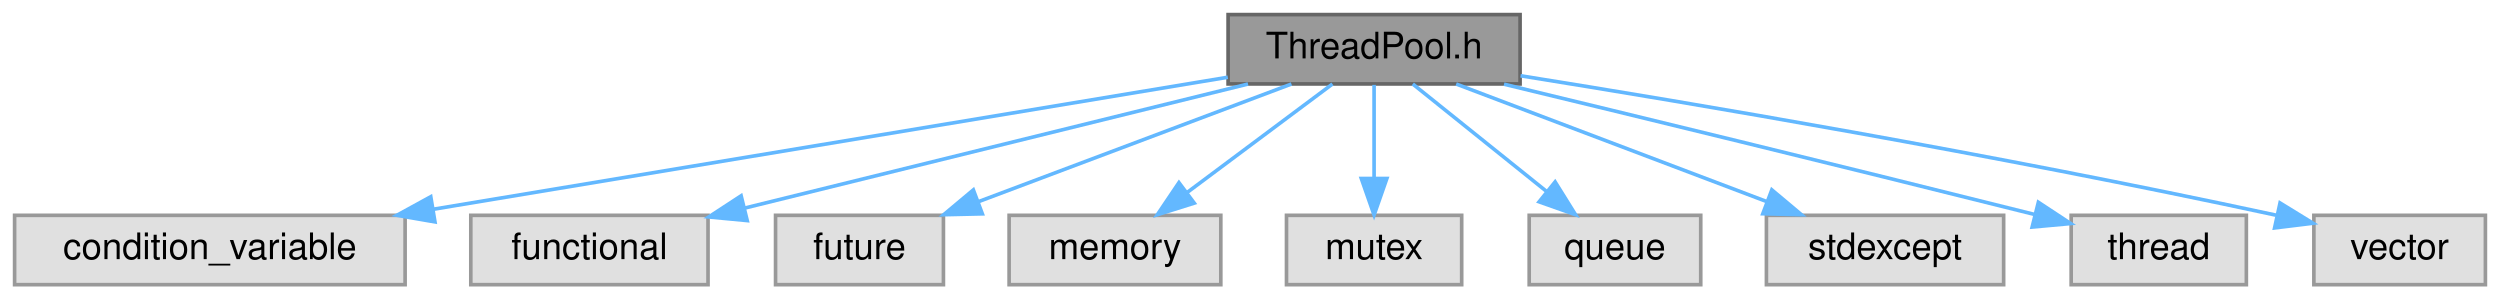
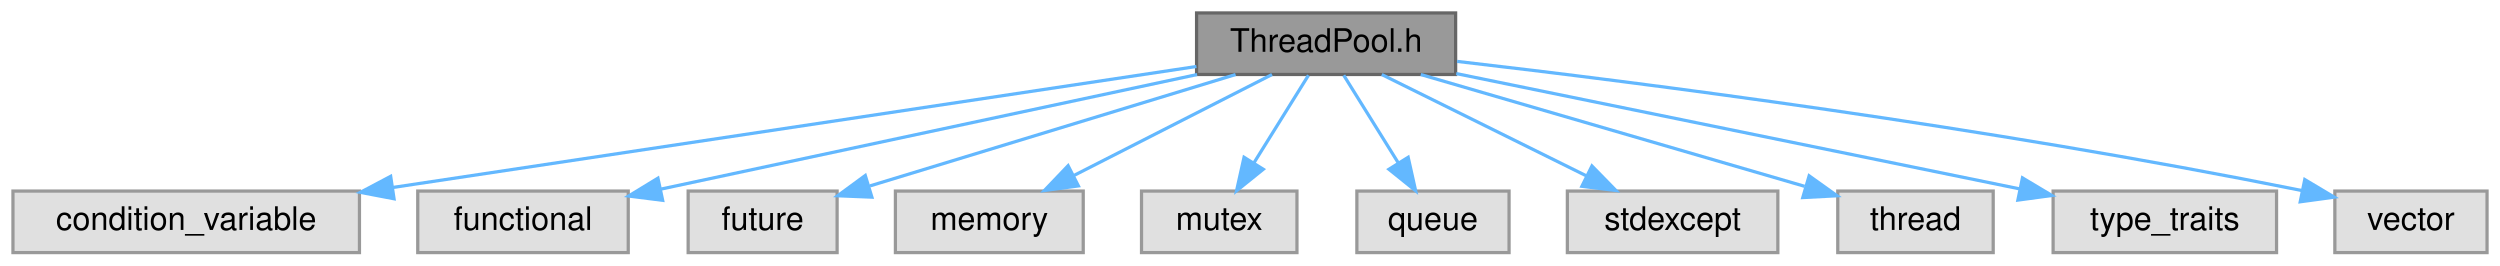
- <svg xmlns="http://www.w3.org/2000/svg" xmlns:xlink="http://www.w3.org/1999/xlink" width="685pt" height="82pt" viewBox="0.00 0.00 685.00 82.00">
+ <svg xmlns="http://www.w3.org/2000/svg" xmlns:xlink="http://www.w3.org/1999/xlink" width="772pt" height="82pt" viewBox="0.00 0.00 772.00 82.00">
  <g id="graph0" class="graph" transform="scale(1 1) rotate(0) translate(4 78)">
    <g id="Node000001" class="node">
      <g id="a_Node000001">
        <a xlink:title="Thread pool implementation for parallel task execution.">
-           <polygon fill="#999999" stroke="#666666" points="412.5,-74 332.5,-74 332.5,-55 412.5,-55 412.5,-74" />
-           <text text-anchor="middle" x="372.5" y="-62" font-family="Helvetica,sans-Serif" font-size="10.00">ThreadPool.h</text>
+           <polygon fill="#999999" stroke="#666666" points="445.5,-74 365.5,-74 365.5,-55 445.5,-55 445.5,-74" />
+           <text text-anchor="middle" x="405.5" y="-62" font-family="Helvetica,sans-Serif" font-size="10.00">ThreadPool.h</text>
        </a>
      </g>
    </g>
    <g id="Node000002" class="node">
      <g id="a_Node000002">
        <a xlink:title=" ">
          <polygon fill="#e0e0e0" stroke="#999999" points="107,-19 0,-19 0,0 107,0 107,-19" />
          <text text-anchor="middle" x="53.5" y="-7" font-family="Helvetica,sans-Serif" font-size="10.00">condition_variable</text>
        </a>
      </g>
    </g>
    <g id="edge1_Node000001_Node000002" class="edge">
      <g id="a_edge1_Node000001_Node000002">
        <a xlink:title=" ">
-           <path fill="none" stroke="#63b8ff" d="M332.42,-56.84C277.62,-47.74 178.82,-31.32 114.72,-20.67" />
-           <polygon fill="#63b8ff" stroke="#63b8ff" points="115.18,-17.2 104.74,-19.01 114.03,-24.1 115.18,-17.2" />
+           <path fill="none" stroke="#63b8ff" d="M365.46,-57.47C304.89,-48.35 189.36,-30.96 117.16,-20.09" />
+           <polygon fill="#63b8ff" stroke="#63b8ff" points="117.68,-16.62 107.27,-18.6 116.64,-23.55 117.68,-16.62" />
        </a>
      </g>
    </g>
    <g id="Node000003" class="node">
      <g id="a_Node000003">
        <a xlink:title=" ">
          <polygon fill="#e0e0e0" stroke="#999999" points="190,-19 125,-19 125,0 190,0 190,-19" />
          <text text-anchor="middle" x="157.5" y="-7" font-family="Helvetica,sans-Serif" font-size="10.00">functional</text>
        </a>
      </g>
    </g>
    <g id="edge2_Node000001_Node000003" class="edge">
      <g id="a_edge2_Node000001_Node000003">
        <a xlink:title=" ">
-           <path fill="none" stroke="#63b8ff" d="M337.96,-54.98C300.42,-45.73 240.42,-30.94 200.02,-20.98" />
-           <polygon fill="#63b8ff" stroke="#63b8ff" points="200.74,-17.56 190.2,-18.56 199.07,-24.35 200.74,-17.56" />
+           <path fill="none" stroke="#63b8ff" d="M365.65,-54.98C320.34,-45.3 246.63,-29.55 200.17,-19.62" />
+           <polygon fill="#63b8ff" stroke="#63b8ff" points="200.63,-16.14 190.12,-17.47 199.17,-22.98 200.63,-16.14" />
        </a>
      </g>
    </g>
    <g id="Node000004" class="node">
      <g id="a_Node000004">
        <a xlink:title=" ">
          <polygon fill="#e0e0e0" stroke="#999999" points="254.5,-19 208.5,-19 208.5,0 254.5,0 254.5,-19" />
          <text text-anchor="middle" x="231.5" y="-7" font-family="Helvetica,sans-Serif" font-size="10.00">future</text>
        </a>
      </g>
    </g>
    <g id="edge3_Node000001_Node000004" class="edge">
      <g id="a_edge3_Node000001_Node000004">
        <a xlink:title=" ">
-           <path fill="none" stroke="#63b8ff" d="M349.85,-54.98C326.65,-46.27 290.38,-32.63 264.1,-22.75" />
-           <polygon fill="#63b8ff" stroke="#63b8ff" points="265.16,-19.41 254.57,-19.17 262.7,-25.97 265.16,-19.41" />
+           <path fill="none" stroke="#63b8ff" d="M377.54,-54.98C346.77,-45.61 297.34,-30.55 264.64,-20.59" />
+           <polygon fill="#63b8ff" stroke="#63b8ff" points="265.24,-17.12 254.66,-17.55 263.2,-23.81 265.24,-17.12" />
        </a>
      </g>
    </g>
    <g id="Node000005" class="node">
      <g id="a_Node000005">
        <a xlink:title=" ">
          <polygon fill="#e0e0e0" stroke="#999999" points="330.5,-19 272.5,-19 272.5,0 330.5,0 330.5,-19" />
          <text text-anchor="middle" x="301.5" y="-7" font-family="Helvetica,sans-Serif" font-size="10.00">memory</text>
        </a>
      </g>
    </g>
    <g id="edge4_Node000001_Node000005" class="edge">
      <g id="a_edge4_Node000001_Node000005">
        <a xlink:title=" ">
-           <path fill="none" stroke="#63b8ff" d="M361.09,-54.98C350.39,-47 334.16,-34.88 321.34,-25.31" />
-           <polygon fill="#63b8ff" stroke="#63b8ff" points="323.22,-22.35 313.11,-19.17 319.03,-27.96 323.22,-22.35" />
+           <path fill="none" stroke="#63b8ff" d="M388.79,-54.98C372.29,-46.57 346.8,-33.59 327.62,-23.81" />
+           <polygon fill="#63b8ff" stroke="#63b8ff" points="329.01,-20.59 318.51,-19.17 325.83,-26.83 329.01,-20.59" />
        </a>
      </g>
    </g>
    <g id="Node000006" class="node">
      <g id="a_Node000006">
        <a xlink:title=" ">
          <polygon fill="#e0e0e0" stroke="#999999" points="396.5,-19 348.5,-19 348.5,0 396.5,0 396.5,-19" />
          <text text-anchor="middle" x="372.5" y="-7" font-family="Helvetica,sans-Serif" font-size="10.00">mutex</text>
        </a>
      </g>
    </g>
    <g id="edge5_Node000001_Node000006" class="edge">
      <g id="a_edge5_Node000001_Node000006">
        <a xlink:title=" ">
-           <path fill="none" stroke="#63b8ff" d="M372.5,-54.75C372.5,-47.8 372.5,-37.85 372.5,-29.13" />
-           <polygon fill="#63b8ff" stroke="#63b8ff" points="376,-29.09 372.5,-19.09 369,-29.09 376,-29.09" />
+           <path fill="none" stroke="#63b8ff" d="M400.05,-54.75C395.49,-47.42 388.83,-36.73 383.21,-27.7" />
+           <polygon fill="#63b8ff" stroke="#63b8ff" points="386.1,-25.73 377.85,-19.09 380.16,-29.43 386.1,-25.73" />
        </a>
      </g>
    </g>
    <g id="Node000007" class="node">
      <g id="a_Node000007">
        <a xlink:title=" ">
          <polygon fill="#e0e0e0" stroke="#999999" points="462,-19 415,-19 415,0 462,0 462,-19" />
          <text text-anchor="middle" x="438.5" y="-7" font-family="Helvetica,sans-Serif" font-size="10.00">queue</text>
        </a>
      </g>
    </g>
    <g id="edge6_Node000001_Node000007" class="edge">
      <g id="a_edge6_Node000001_Node000007">
        <a xlink:title=" ">
-           <path fill="none" stroke="#63b8ff" d="M383.1,-54.98C392.96,-47.07 407.85,-35.11 419.72,-25.58" />
-           <polygon fill="#63b8ff" stroke="#63b8ff" points="422.1,-28.16 427.7,-19.17 417.71,-22.7 422.1,-28.16" />
+           <path fill="none" stroke="#63b8ff" d="M410.95,-54.75C415.51,-47.42 422.17,-36.73 427.79,-27.7" />
+           <polygon fill="#63b8ff" stroke="#63b8ff" points="430.84,-29.43 433.15,-19.09 424.9,-25.73 430.84,-29.43" />
        </a>
      </g>
    </g>
    <g id="Node000008" class="node">
      <g id="a_Node000008">
        <a xlink:title=" ">
          <polygon fill="#e0e0e0" stroke="#999999" points="545,-19 480,-19 480,0 545,0 545,-19" />
          <text text-anchor="middle" x="512.5" y="-7" font-family="Helvetica,sans-Serif" font-size="10.00">stdexcept</text>
        </a>
      </g>
    </g>
    <g id="edge7_Node000001_Node000008" class="edge">
      <g id="a_edge7_Node000001_Node000008">
        <a xlink:title=" ">
-           <path fill="none" stroke="#63b8ff" d="M394.99,-54.98C418.02,-46.27 454.04,-32.63 480.13,-22.75" />
-           <polygon fill="#63b8ff" stroke="#63b8ff" points="481.48,-25.98 489.6,-19.17 479.01,-19.44 481.48,-25.98" />
+           <path fill="none" stroke="#63b8ff" d="M422.69,-54.98C439.75,-46.54 466.13,-33.47 485.9,-23.68" />
+           <polygon fill="#63b8ff" stroke="#63b8ff" points="487.59,-26.75 495,-19.17 484.48,-20.47 487.59,-26.75" />
        </a>
      </g>
    </g>
    <g id="Node000009" class="node">
      <g id="a_Node000009">
        <a xlink:title=" ">
          <polygon fill="#e0e0e0" stroke="#999999" points="611.5,-19 563.5,-19 563.5,0 611.5,0 611.5,-19" />
          <text text-anchor="middle" x="587.5" y="-7" font-family="Helvetica,sans-Serif" font-size="10.00">thread</text>
        </a>
      </g>
    </g>
    <g id="edge8_Node000001_Node000009" class="edge">
      <g id="a_edge8_Node000001_Node000009">
        <a xlink:title=" ">
-           <path fill="none" stroke="#63b8ff" d="M408.1,-54.93C442.81,-46.55 497.33,-33.3 553.58,-19.21" />
-           <polygon fill="#63b8ff" stroke="#63b8ff" points="554.51,-22.58 563.36,-16.75 552.81,-15.79 554.51,-22.58" />
+           <path fill="none" stroke="#63b8ff" d="M434.74,-54.98C467.07,-45.57 519.08,-30.42 553.28,-20.46" />
+           <polygon fill="#63b8ff" stroke="#63b8ff" points="554.66,-23.71 563.28,-17.55 552.7,-16.99 554.66,-23.71" />
        </a>
      </g>
    </g>
    <g id="Node000010" class="node">
      <g id="a_Node000010">
        <a xlink:title=" ">
-           <polygon fill="#e0e0e0" stroke="#999999" points="677,-19 630,-19 630,0 677,0 677,-19" />
-           <text text-anchor="middle" x="653.5" y="-7" font-family="Helvetica,sans-Serif" font-size="10.00">vector</text>
+           <polygon fill="#e0e0e0" stroke="#999999" points="699,-19 630,-19 630,0 699,0 699,-19" />
+           <text text-anchor="middle" x="664.5" y="-7" font-family="Helvetica,sans-Serif" font-size="10.00">type_traits</text>
        </a>
      </g>
    </g>
    <g id="edge9_Node000001_Node000010" class="edge">
      <g id="a_edge9_Node000001_Node000010">
        <a xlink:title=" ">
-           <path fill="none" stroke="#63b8ff" d="M412.63,-57.24C459.8,-49.68 540.65,-36.07 619.64,-19.04" />
-           <polygon fill="#63b8ff" stroke="#63b8ff" points="620.73,-22.39 629.76,-16.84 619.24,-15.55 620.73,-22.39" />
+           <path fill="none" stroke="#63b8ff" d="M445.68,-55.28C492.78,-45.64 570.59,-29.72 619.62,-19.68" />
+           <polygon fill="#63b8ff" stroke="#63b8ff" points="620.53,-23.07 629.62,-17.64 619.12,-16.21 620.53,-23.07" />
+         </a>
+       </g>
+     </g>
+     <g id="Node000011" class="node">
+       <g id="a_Node000011">
+         <a xlink:title=" ">
+           <polygon fill="#e0e0e0" stroke="#999999" points="764,-19 717,-19 717,0 764,0 764,-19" />
+           <text text-anchor="middle" x="740.5" y="-7" font-family="Helvetica,sans-Serif" font-size="10.00">vector</text>
+         </a>
+       </g>
+     </g>
+     <g id="edge10_Node000001_Node000011" class="edge">
+       <g id="a_edge10_Node000001_Node000011">
+         <a xlink:title=" ">
+           <path fill="none" stroke="#63b8ff" d="M445.95,-59.04C502.4,-52.5 608.18,-39.06 706.96,-19.13" />
+           <polygon fill="#63b8ff" stroke="#63b8ff" points="707.71,-22.55 716.81,-17.12 706.31,-15.69 707.71,-22.55" />
        </a>
      </g>
    </g>
  </g>
</svg>
